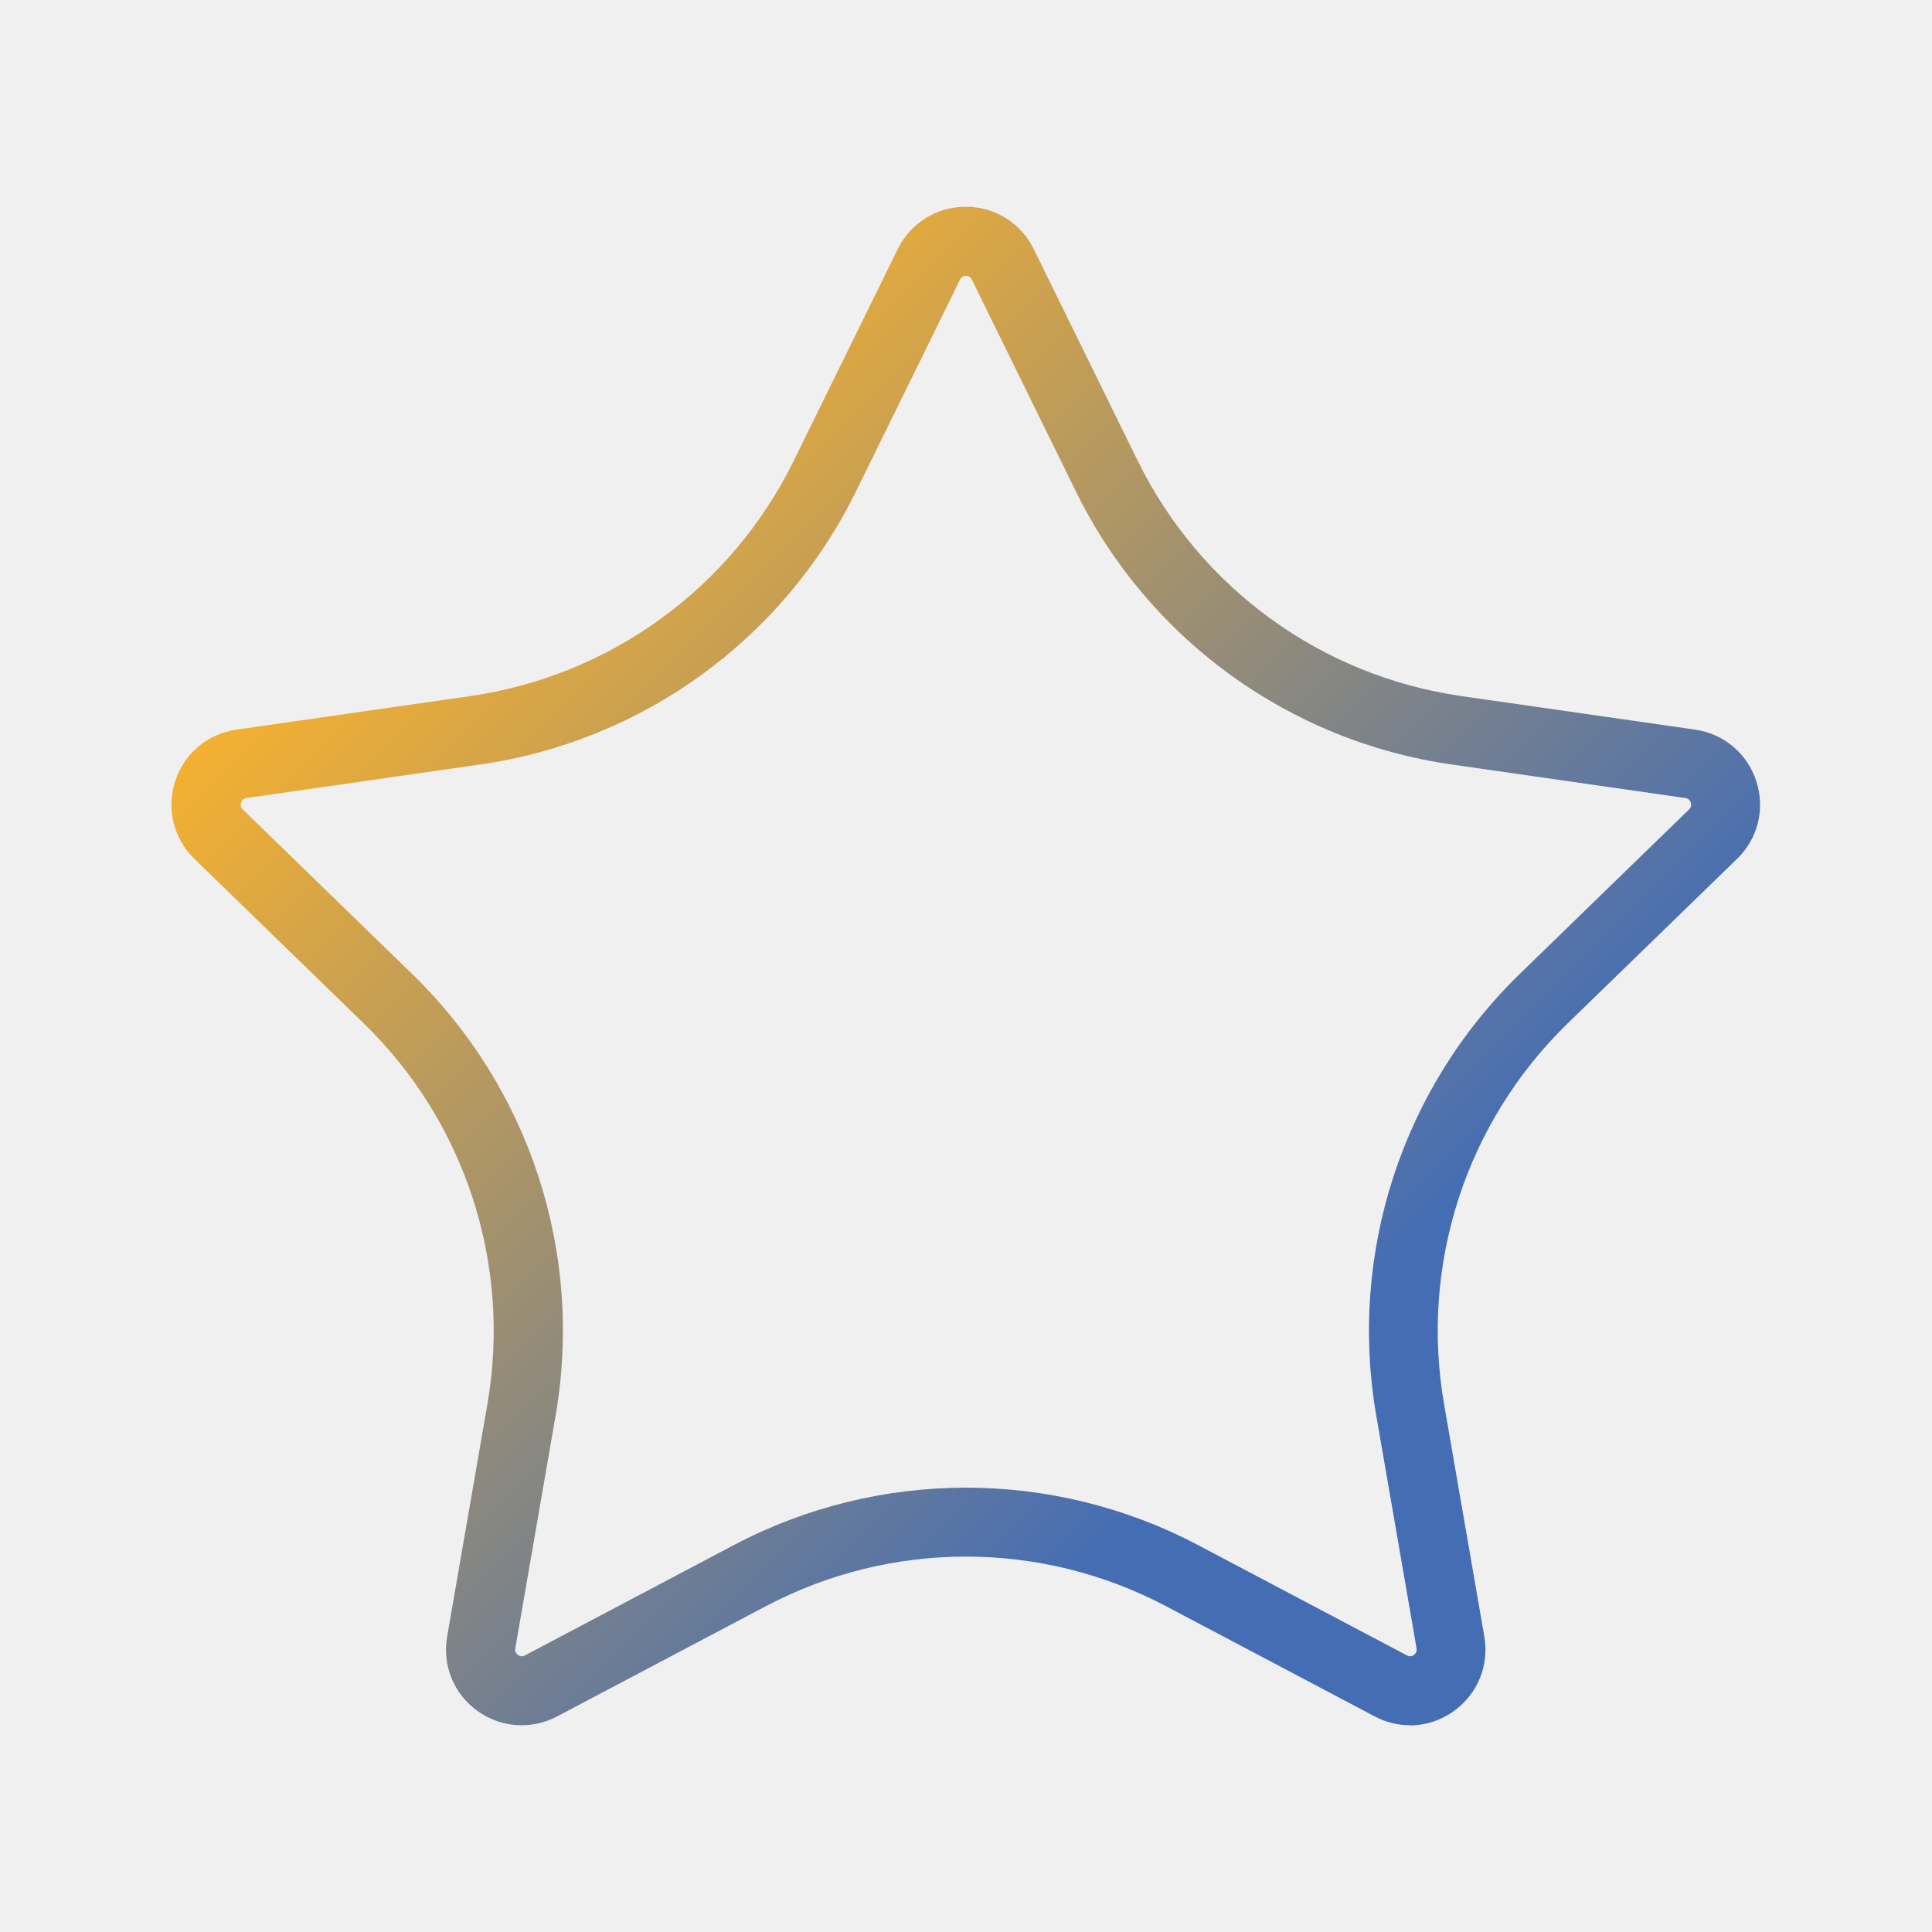
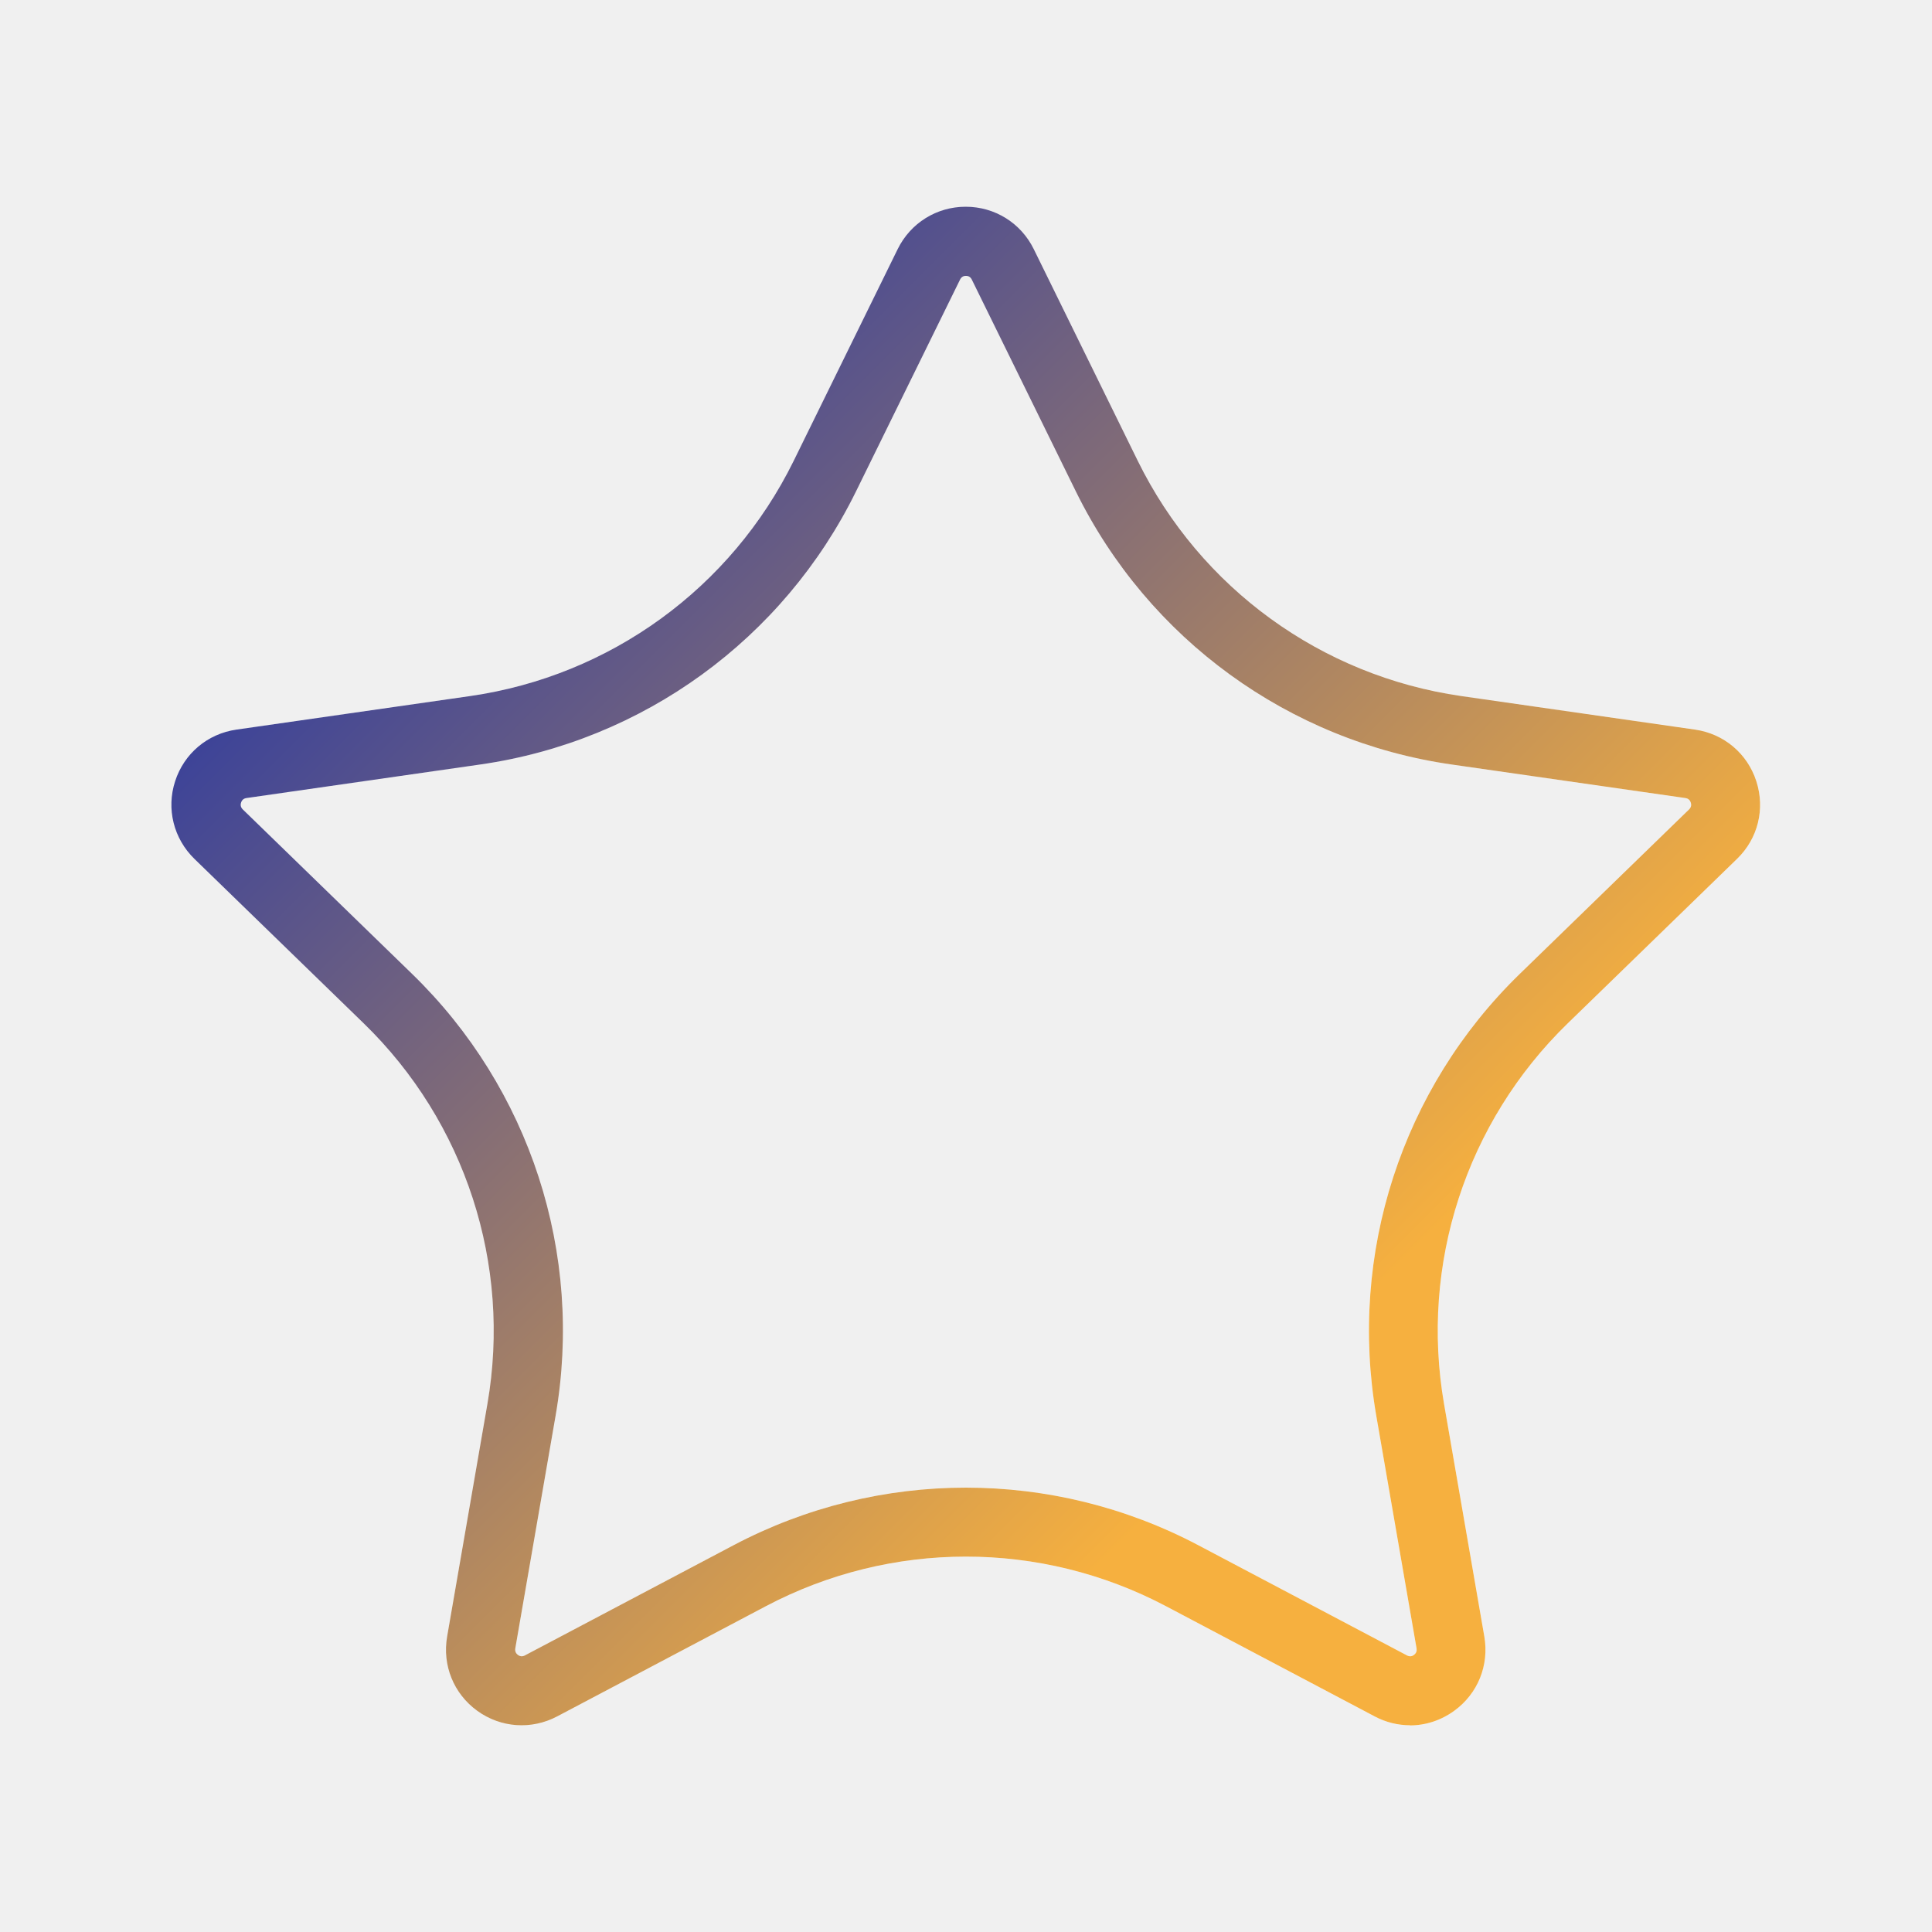
<svg xmlns="http://www.w3.org/2000/svg" id="Layer_1" data-name="Layer 1" viewBox="0 0 140 140">
  <defs>
    <style>
      .cls-1 {
        fill: url(#linear-gradient);
      }

      .cls-2 {
        fill: #fff;
      }
    </style>
    <linearGradient id="linear-gradient" x1="28.2" y1="37.16" x2="92.11" y2="101.08" gradientUnits="userSpaceOnUse">
-       <stop offset="0" stop-color="#f8b22e" />
-       <stop offset="1" stop-color="#446db4" />
+       <stop offset="0" stop-color="#39419a" />
+       <stop offset="1" stop-color="#f6b03f" />
    </linearGradient>
  </defs>
  <path class="cls-2" d="M102.19,125.02c-.88,0-1.76-.21-2.57-.64l-15.13-7.99c-9.08-4.79-19.91-4.79-28.99,0l-15.13,7.99c-1.86.98-4.08.83-5.79-.41-1.71-1.24-2.54-3.3-2.18-5.38l2.92-16.86c1.75-10.11-1.6-20.42-8.96-27.57l-12.27-11.92c-1.51-1.47-2.05-3.63-1.4-5.63.65-2.01,2.35-3.44,4.44-3.74l16.93-2.43c10.16-1.46,18.92-7.83,23.45-17.04l7.54-15.35c.93-1.89,2.82-3.07,4.93-3.07s4,1.18,4.93,3.07l7.54,15.35c4.53,9.21,13.29,15.58,23.45,17.04l16.93,2.43c2.09.3,3.79,1.73,4.44,3.74.65,2.01.12,4.16-1.4,5.63l-12.27,11.92c-7.36,7.15-10.71,17.45-8.96,27.57l2.92,16.86c.36,2.08-.47,4.14-2.18,5.38-.96.7-2.09,1.06-3.22,1.06ZM70,19.99c-.2,0-.34.09-.43.27l-7.54,15.35c-5.26,10.7-15.44,18.1-27.24,19.79l-16.93,2.43c-.2.03-.33.14-.39.33-.06.19-.02.35.12.49l12.27,11.92c8.55,8.3,12.44,20.27,10.4,32.02l-2.92,16.86c-.03.19.03.35.19.47.16.12.33.13.5.04l15.13-7.99c10.54-5.56,23.13-5.56,33.67,0l15.13,7.99c.18.09.35.08.5-.04.16-.12.22-.27.19-.47l-2.92-16.86c-2.03-11.74,1.85-23.71,10.4-32.02l12.27-11.92c.14-.14.18-.3.12-.49-.06-.19-.19-.3-.39-.33l-16.93-2.43c-11.8-1.69-21.98-9.09-27.24-19.79l-7.54-15.35c-.09-.18-.23-.27-.43-.27Z" />
  <path class="cls-1" d="M102.19,125.02c-.88,0-1.76-.21-2.57-.64l-15.13-7.99c-9.08-4.79-19.91-4.79-28.99,0l-15.13,7.99c-1.86.98-4.08.83-5.79-.41-1.71-1.24-2.54-3.3-2.18-5.38l2.92-16.86c1.75-10.11-1.6-20.42-8.96-27.57l-12.27-11.92c-1.51-1.47-2.05-3.63-1.4-5.63.65-2.01,2.35-3.44,4.44-3.74l16.93-2.43c10.16-1.46,18.92-7.83,23.45-17.04l7.54-15.35c.93-1.89,2.82-3.07,4.93-3.07s4,1.18,4.93,3.07l7.54,15.35c4.53,9.21,13.29,15.58,23.45,17.04l16.93,2.43c2.09.3,3.79,1.73,4.44,3.74.65,2.01.12,4.16-1.4,5.63l-12.27,11.92c-7.36,7.15-10.71,17.45-8.96,27.57l2.92,16.86c.36,2.08-.47,4.14-2.18,5.38-.96.7-2.09,1.06-3.22,1.06ZM70,19.99c-.2,0-.34.09-.43.27l-7.54,15.35c-5.26,10.7-15.44,18.1-27.24,19.79l-16.93,2.43c-.2.03-.33.14-.39.33-.06.19-.02.35.12.49l12.27,11.92c8.55,8.3,12.44,20.27,10.4,32.02l-2.92,16.86c-.03.19.03.35.19.47.16.12.33.13.5.04l15.13-7.99c10.54-5.56,23.13-5.56,33.67,0l15.13,7.99c.18.09.35.08.5-.04.16-.12.22-.27.19-.47l-2.92-16.86c-2.03-11.74,1.85-23.71,10.4-32.02l12.27-11.92c.14-.14.18-.3.12-.49-.06-.19-.19-.3-.39-.33l-16.93-2.43c-11.8-1.69-21.98-9.09-27.24-19.79l-7.54-15.35c-.09-.18-.23-.27-.43-.27Z" />
</svg>
